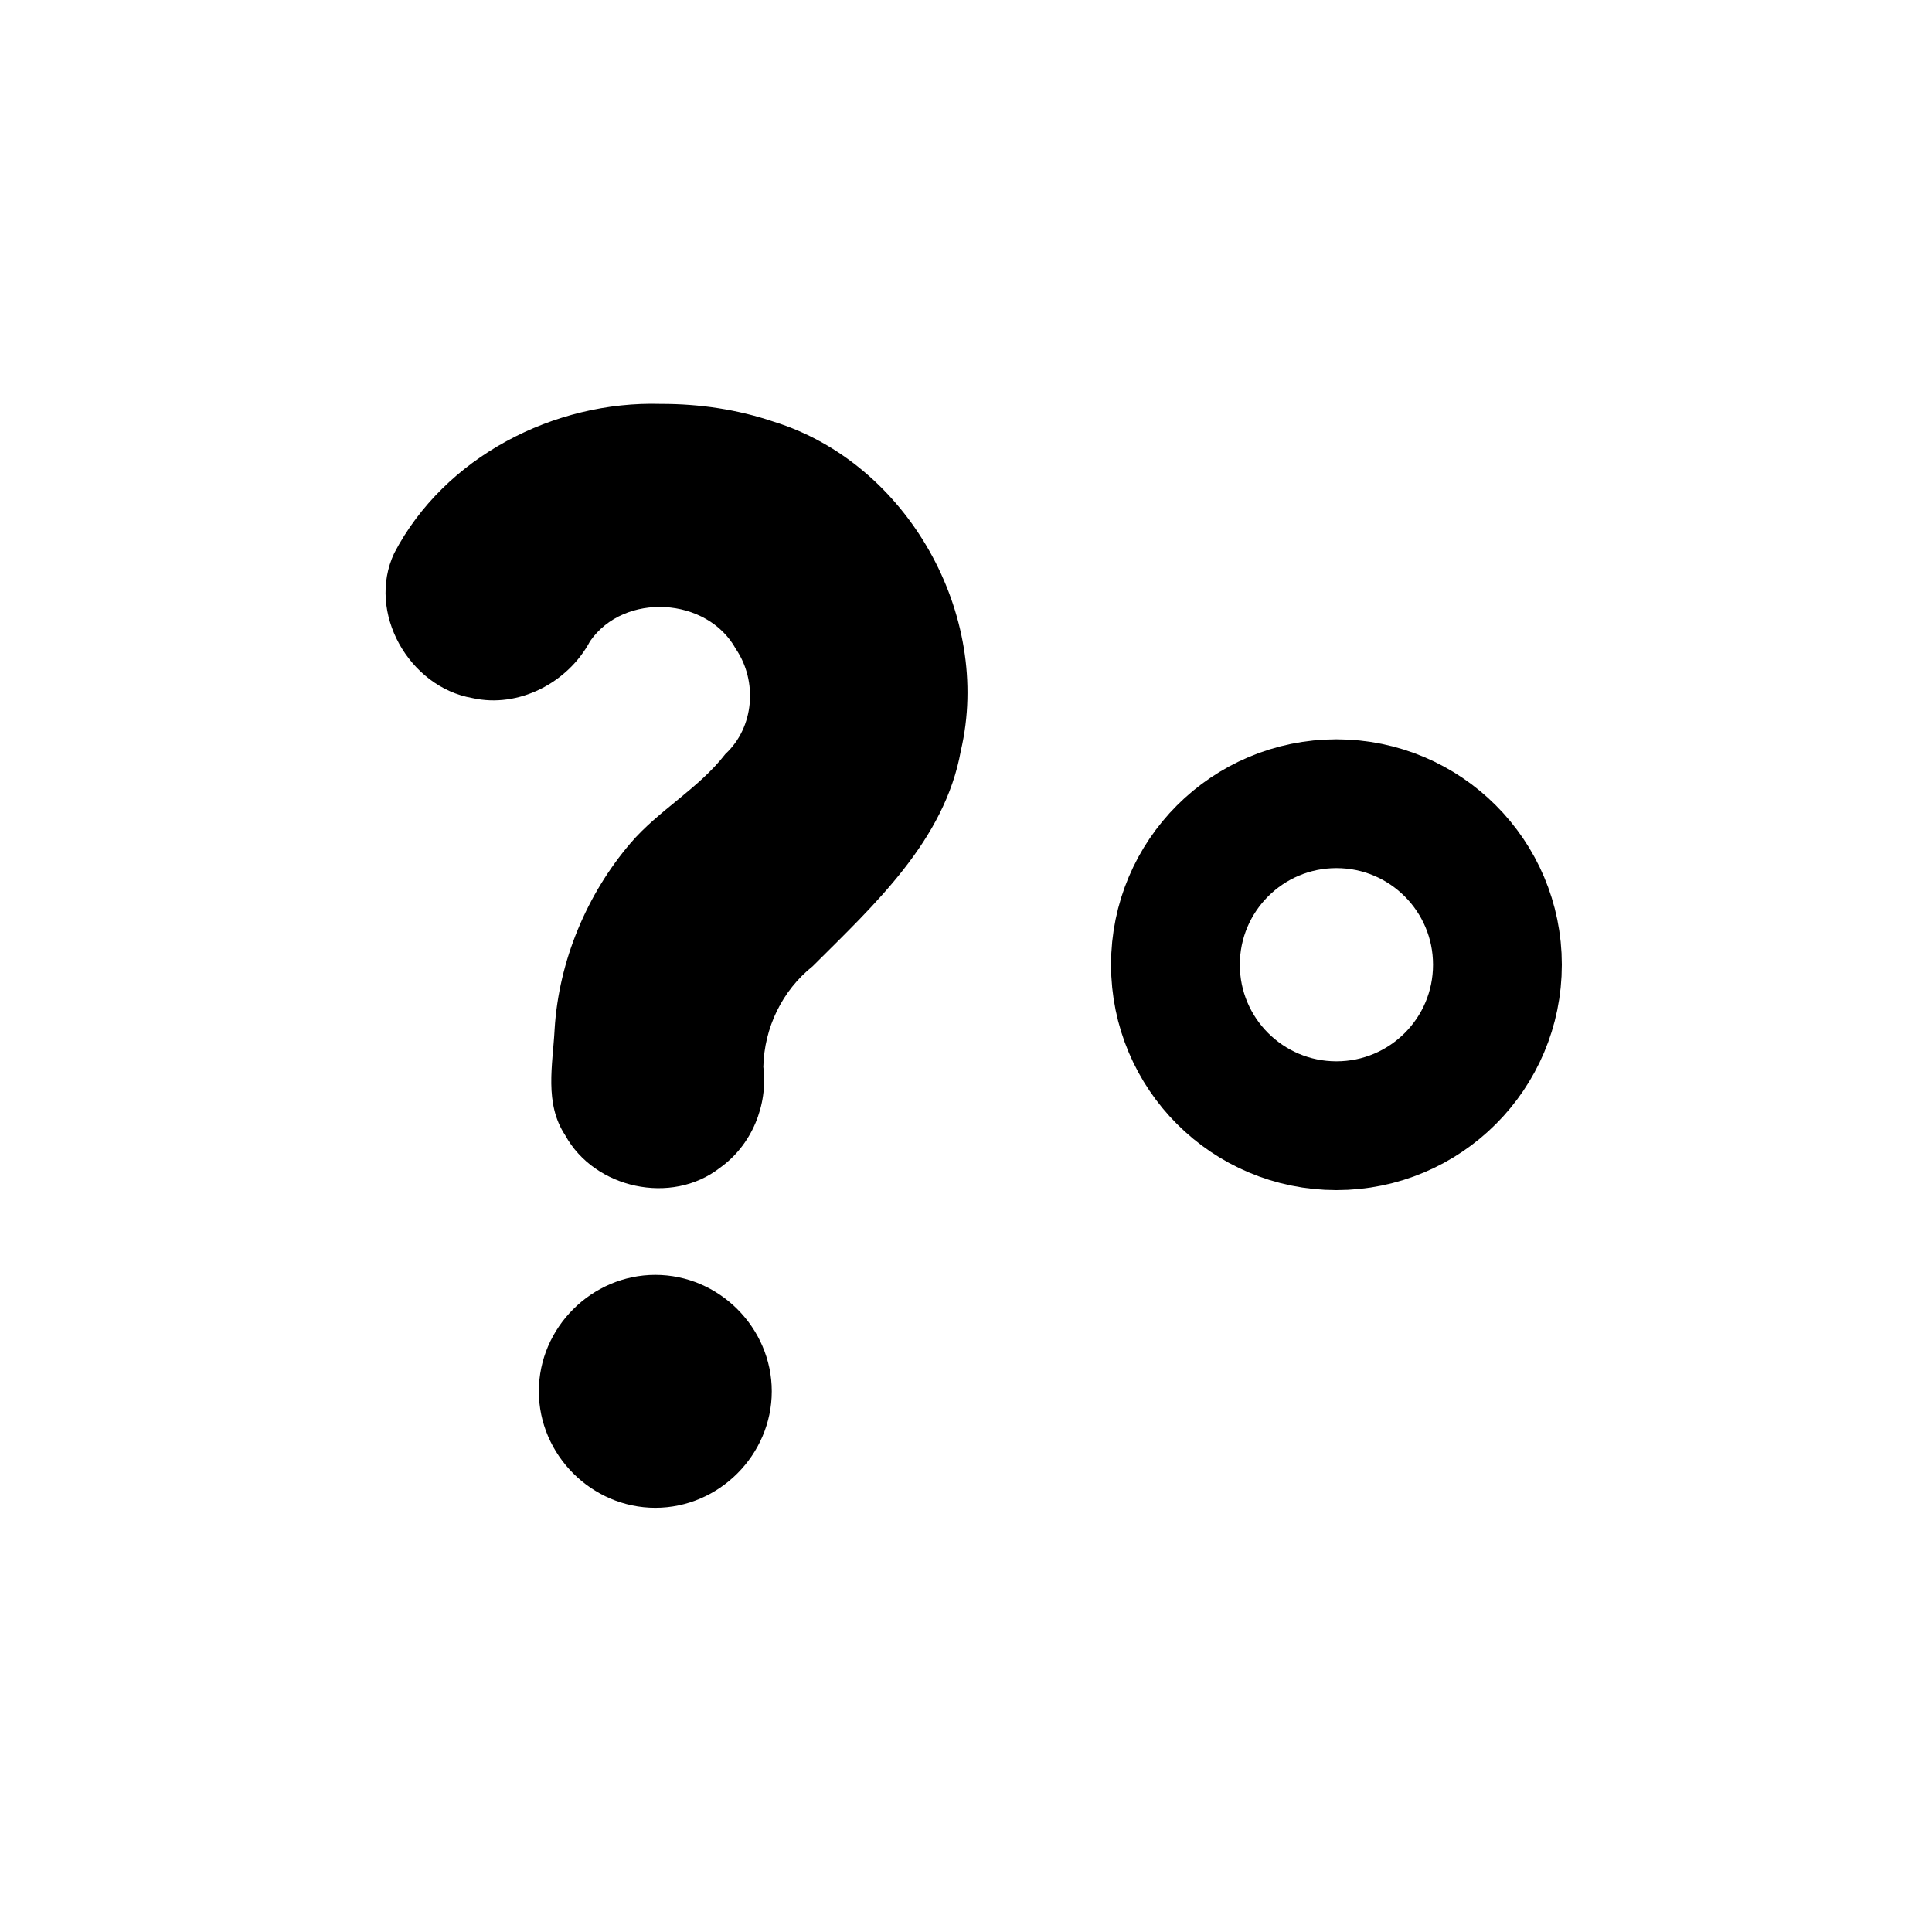
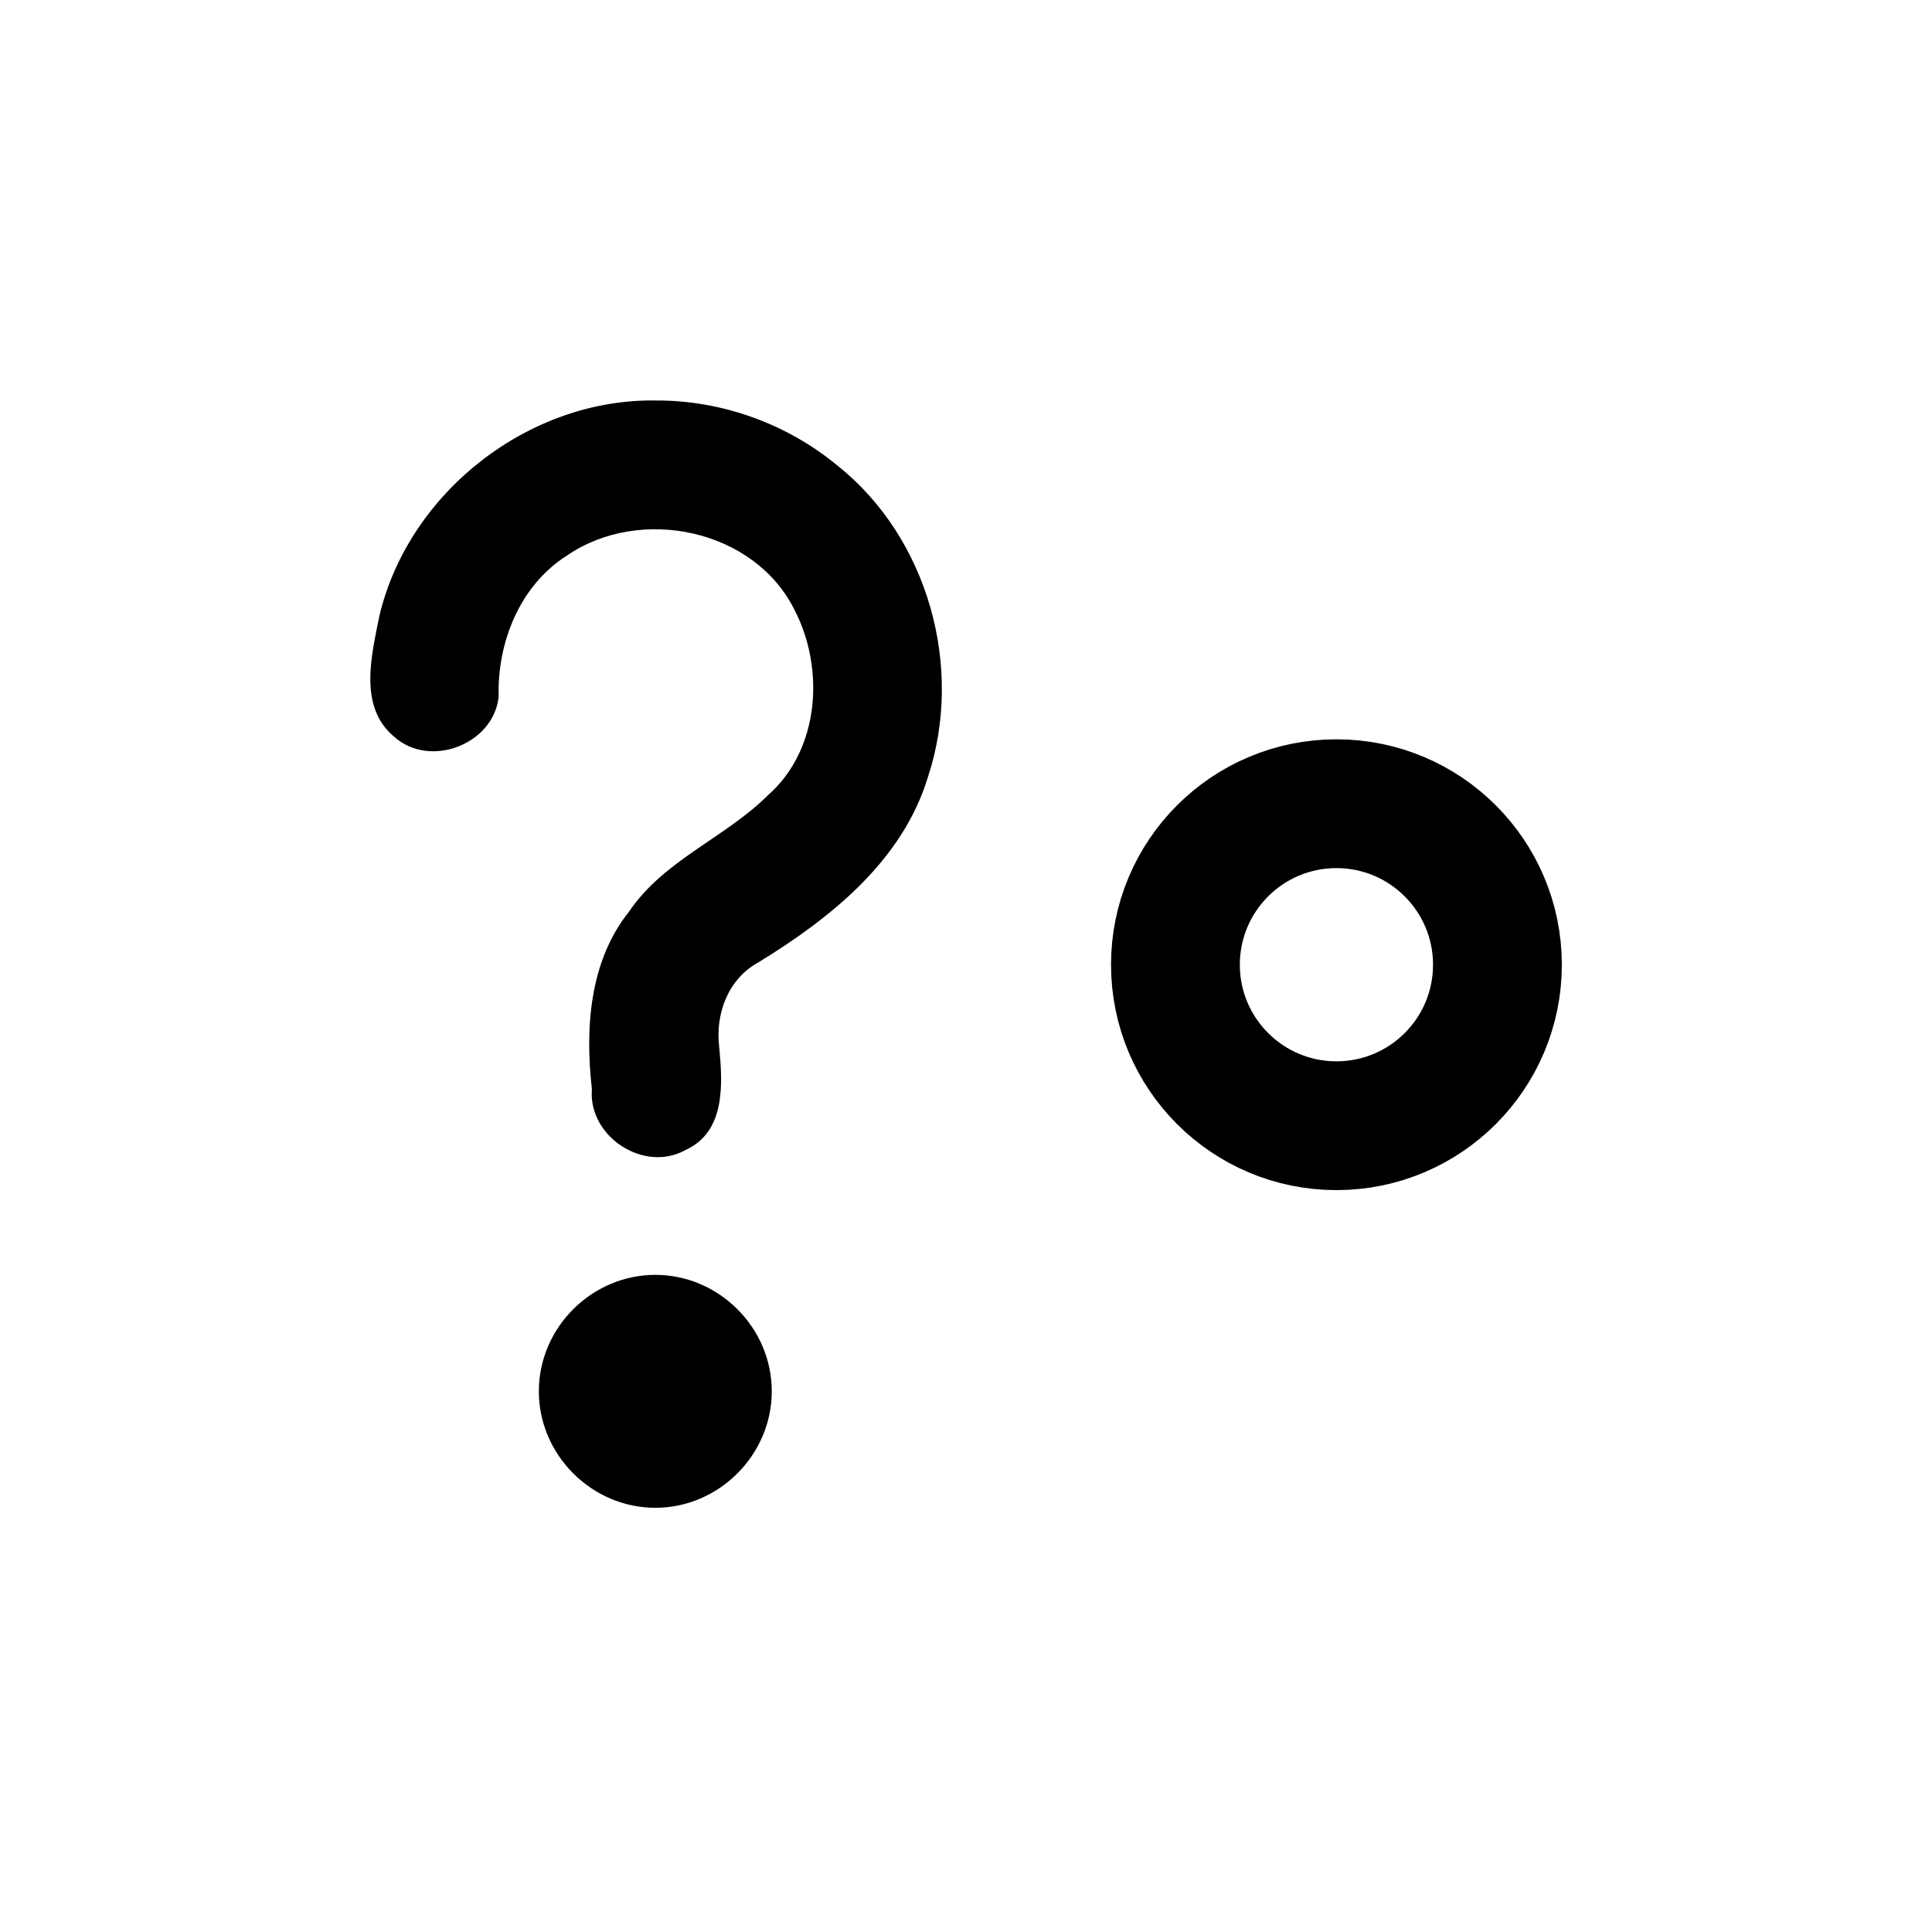
<svg xmlns="http://www.w3.org/2000/svg" width="30" height="30" id="svg2985" version="1.1">
  <defs id="defs2987" />
  <g id="layer2">
    <path style="color:#000000;font-style:normal;font-variant:normal;font-weight:normal;font-stretch:normal;font-size:medium;line-height:normal;font-family:sans-serif;font-variant-ligatures:normal;font-variant-position:normal;font-variant-caps:normal;font-variant-numeric:normal;font-variant-alternates:normal;font-feature-settings:normal;text-indent:0;text-align:start;text-decoration:none;text-decoration-line:none;text-decoration-style:solid;text-decoration-color:#000000;letter-spacing:normal;word-spacing:normal;text-transform:none;writing-mode:lr-tb;direction:ltr;text-orientation:mixed;dominant-baseline:auto;baseline-shift:baseline;text-anchor:start;white-space:normal;shape-padding:0;clip-rule:nonzero;display:inline;overflow:visible;visibility:visible;opacity:1;isolation:auto;mix-blend-mode:normal;color-interpolation:sRGB;color-interpolation-filters:linearRGB;solid-color:#000000;solid-opacity:1;vector-effect:none;fill-opacity:1;fill-rule:nonzero;stroke:none;stroke-width:1.855;stroke-linecap:round;stroke-linejoin:bevel;stroke-miterlimit:4;stroke-dasharray:none;stroke-dashoffset:0;stroke-opacity:1;color-rendering:auto;image-rendering:auto;shape-rendering:auto;text-rendering:auto;enable-background:accumulate" d="m 10.176,19.796 c -0.988,0 -1.809,0.82 -1.809,1.808 0,0.988 0.822,1.809 1.809,1.809 0.988,0 1.808,-0.822 1.808,-1.809 0,-0.988 -0.82,-1.808 -1.808,-1.808 z" id="path867" />
-     <path style="color:#000000;font-style:normal;font-variant:normal;font-weight:normal;font-stretch:normal;font-size:medium;line-height:normal;font-family:sans-serif;-inkscape-font-specification:'Sans Bold';font-variant-ligatures:normal;font-variant-position:normal;font-variant-caps:normal;font-variant-numeric:normal;font-variant-alternates:normal;font-feature-settings:normal;text-indent:0;text-align:start;text-decoration:none;text-decoration-line:none;text-decoration-style:solid;text-decoration-color:#000000;letter-spacing:normal;word-spacing:normal;text-transform:none;writing-mode:lr-tb;direction:ltr;text-orientation:mixed;dominant-baseline:auto;baseline-shift:baseline;text-anchor:start;white-space:normal;shape-padding:0;clip-rule:nonzero;display:inline;overflow:visible;visibility:visible;opacity:1;isolation:auto;mix-blend-mode:normal;color-interpolation:sRGB;color-interpolation-filters:linearRGB;solid-color:#000000;solid-opacity:1;vector-effect:none;fill-opacity:1;fill-rule:nonzero;stroke:none;stroke-width:1.855;stroke-linecap:round;stroke-linejoin:bevel;stroke-miterlimit:4;stroke-dasharray:none;stroke-dashoffset:0;stroke-opacity:1;color-rendering:auto;image-rendering:auto;shape-rendering:auto;text-rendering:auto;enable-background:accumulate" d="M 10.267,6.272 C 8.604,6.221 6.901,7.096 6.121,8.59 5.689,9.509 6.353,10.669 7.334,10.839 c 0.722,0.163 1.487,-0.24 1.829,-0.883 0.528,-0.763 1.818,-0.689 2.264,0.122 0.339,0.5 0.286,1.215 -0.164,1.631 -0.416,0.538 -1.036,0.873 -1.472,1.383 -0.676,0.791 -1.114,1.825 -1.179,2.891 -0.029,0.554 -0.163,1.15 0.165,1.646 0.454,0.828 1.651,1.09 2.4,0.506 0.496,-0.351 0.751,-0.974 0.676,-1.568 0.014,-0.609 0.291,-1.184 0.767,-1.564 0.956,-0.955 2.049,-1.951 2.3,-3.346 C 15.412,9.549 14.092,7.193 12.016,6.549 11.454,6.358 10.859,6.271 10.267,6.272 Z" id="path3830" />
    <path style="fill:none;stroke:currentColor;stroke-width:2" d="m 23.252,14.98 c 0,1.381 -1.119,2.5 -2.5,2.5 -1.381,0 -2.5,-1.119 -2.5,-2.5 0,-1.381 1.119,-2.5 2.5,-2.5 1.381,0 2.5,1.12 2.5,2.5 z" id="path10" />
+     <path style="color:#000000;font-style:normal;font-variant:normal;font-weight:normal;font-stretch:normal;font-size:medium;line-height:normal;font-family:sans-serif;font-variant-ligatures:normal;font-variant-position:normal;font-variant-caps:normal;font-variant-numeric:normal;font-variant-alternates:normal;font-feature-settings:normal;text-indent:0;text-align:start;text-decoration:none;text-decoration-line:none;text-decoration-style:solid;text-decoration-color:#000000;letter-spacing:normal;word-spacing:normal;text-transform:none;writing-mode:lr-tb;direction:ltr;text-orientation:mixed;dominant-baseline:auto;baseline-shift:baseline;text-anchor:start;white-space:normal;shape-padding:0;clip-rule:nonzero;display:inline;overflow:visible;visibility:visible;opacity:1;isolation:auto;mix-blend-mode:normal;color-interpolation:sRGB;color-interpolation-filters:linearRGB;solid-color:#000000;solid-opacity:1;vector-effect:none;fill-opacity:1;fill-rule:nonzero;stroke:none;stroke-width:2;stroke-linecap:round;stroke-linejoin:miter;stroke-miterlimit:9;stroke-dasharray:none;stroke-dashoffset:0;stroke-opacity:1;color-rendering:auto;image-rendering:auto;shape-rendering:auto;text-rendering:auto;enable-background:accumulate" d="M 10.189,6.219 C 8.219,6.185 6.358,7.634 5.895,9.546 5.772,10.162 5.557,10.975 6.122,11.441 6.675,11.937 7.662,11.56 7.743,10.821 7.72,9.974 8.071,9.089 8.809,8.623 9.942,7.85 11.712,8.212 12.338,9.472 12.81,10.386 12.728,11.642 11.924,12.349 11.255,13.013 10.31,13.354 9.768,14.155 9.151,14.928 9.084,15.967 9.191,16.912 9.13,17.647 9.998,18.218 10.645,17.857 11.269,17.574 11.222,16.83 11.168,16.261 11.105,15.747 11.302,15.204 11.774,14.945 12.892,14.26 14.015,13.369 14.41,12.062 14.97,10.363 14.414,8.355 13.007,7.232 12.223,6.581 11.209,6.215 10.189,6.219 Z" id="path196" />
  </g>
</svg>
